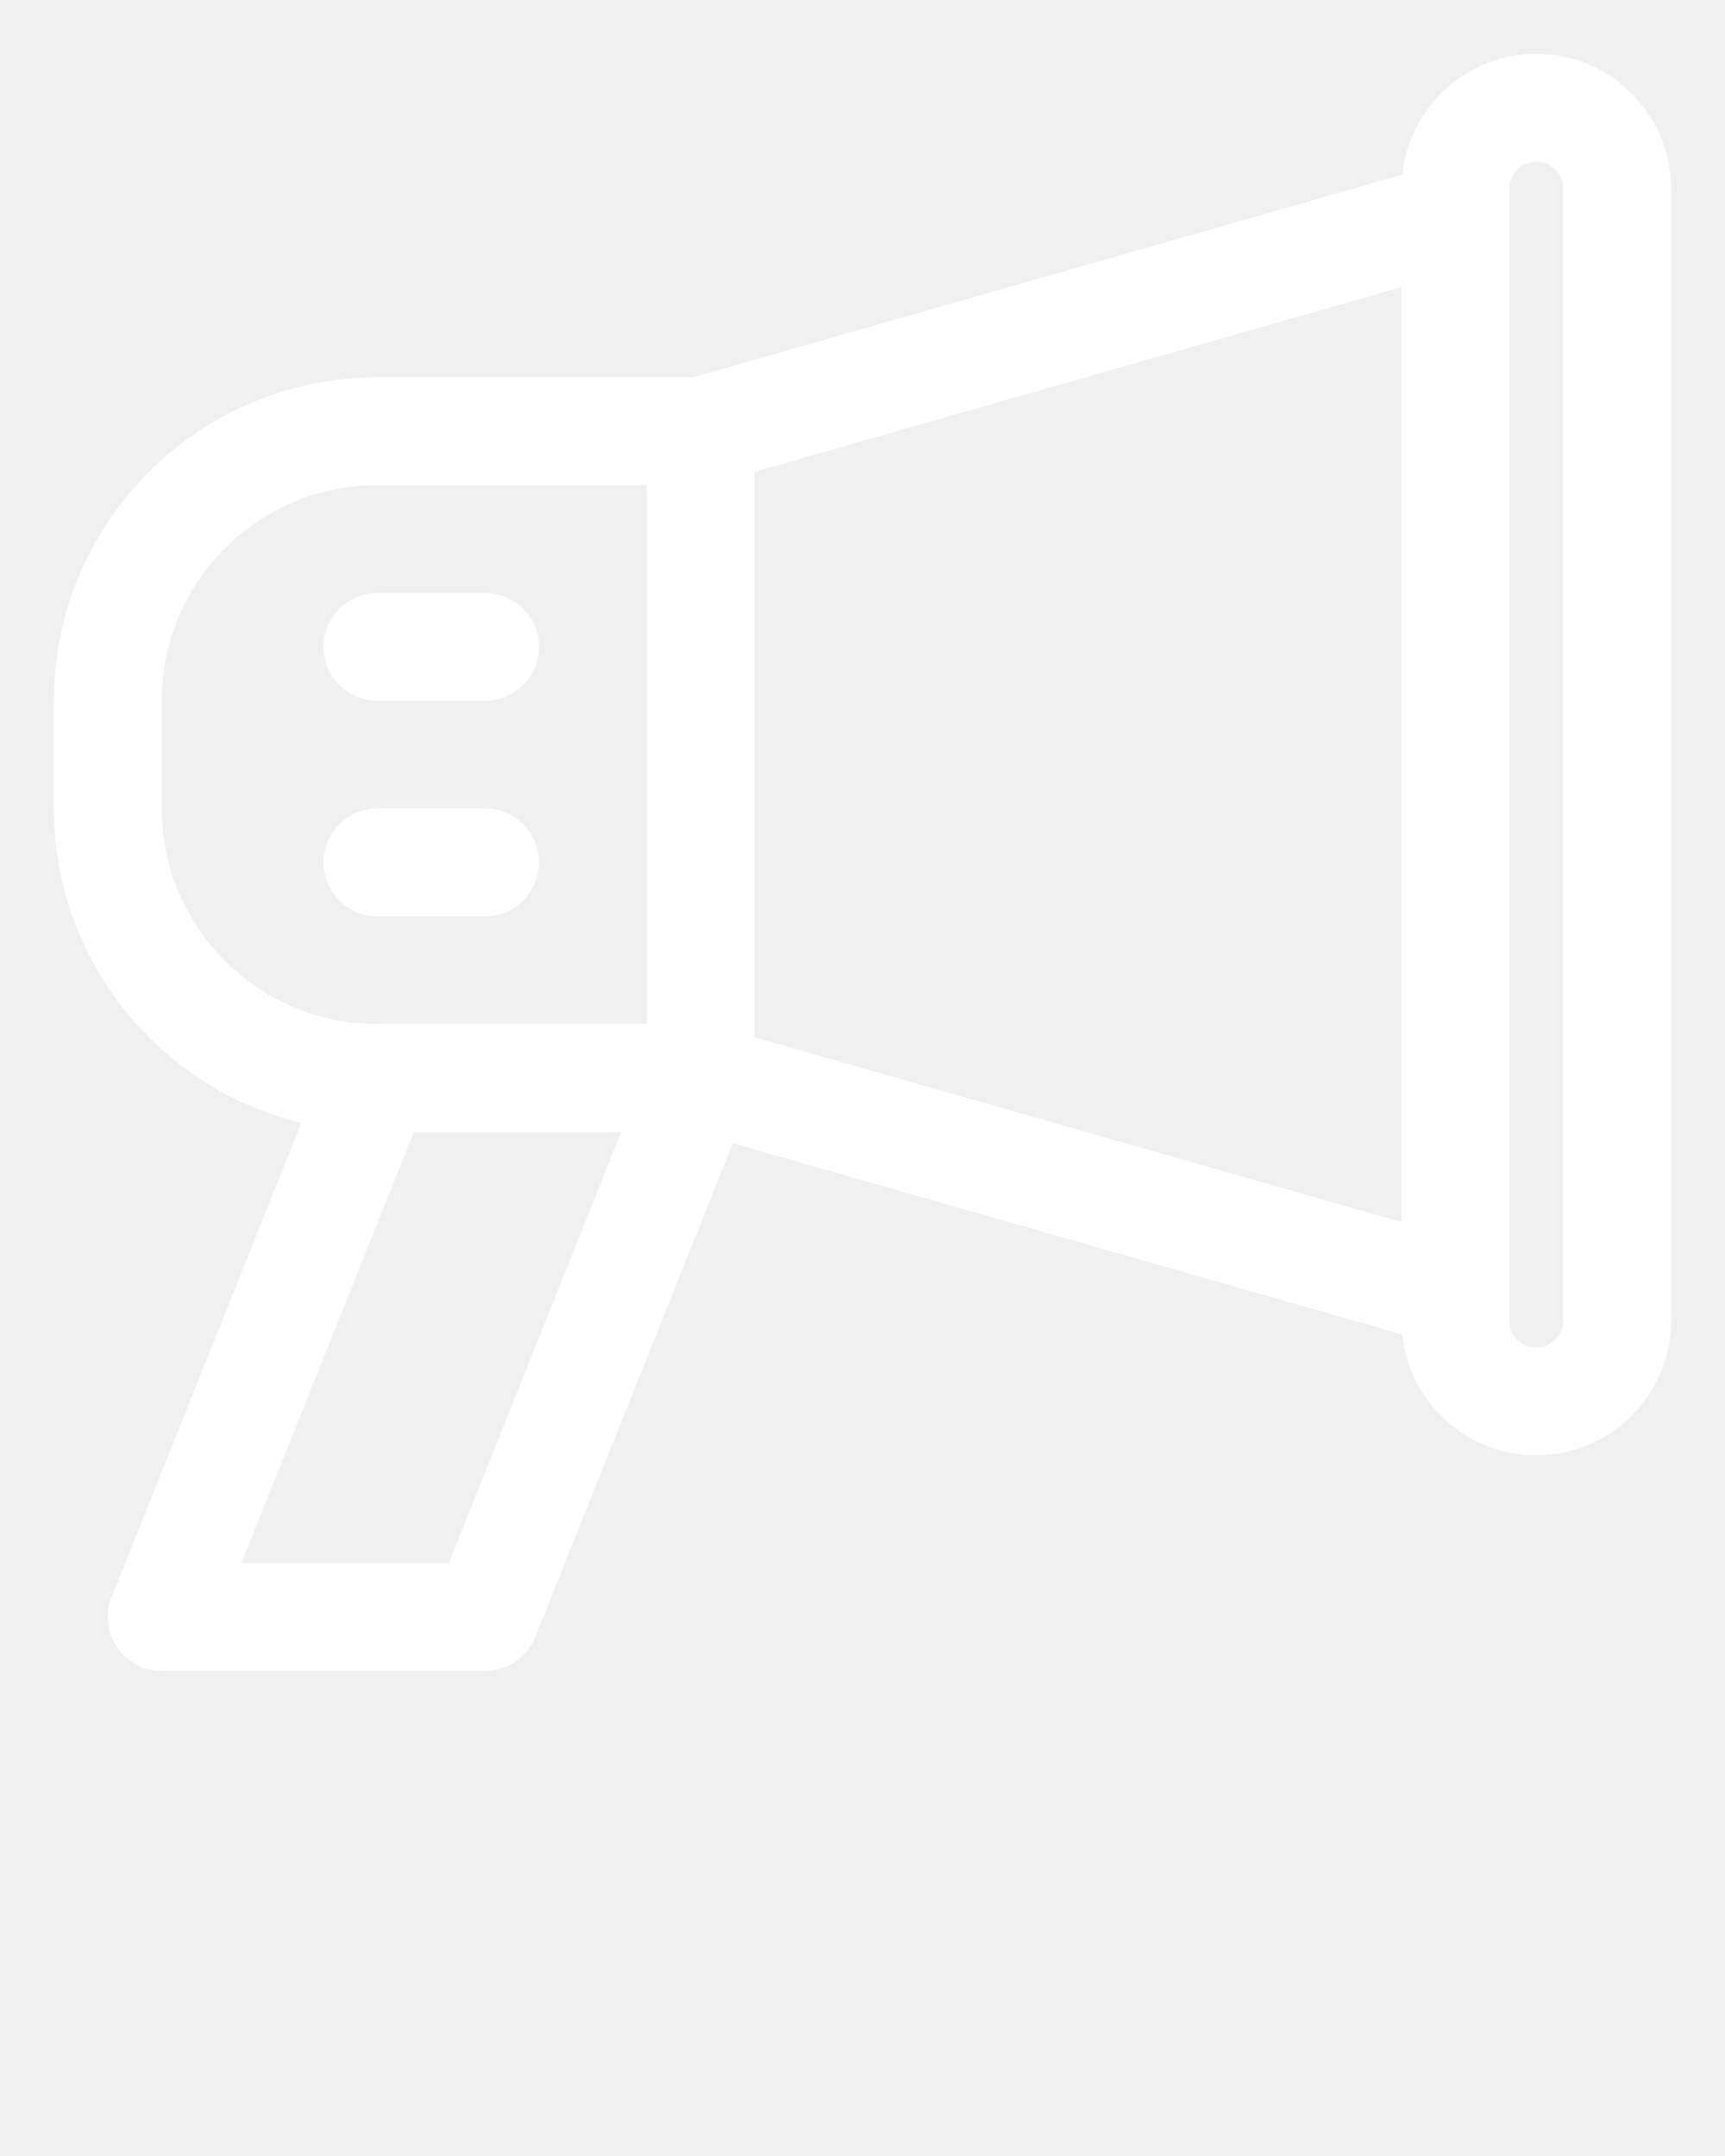
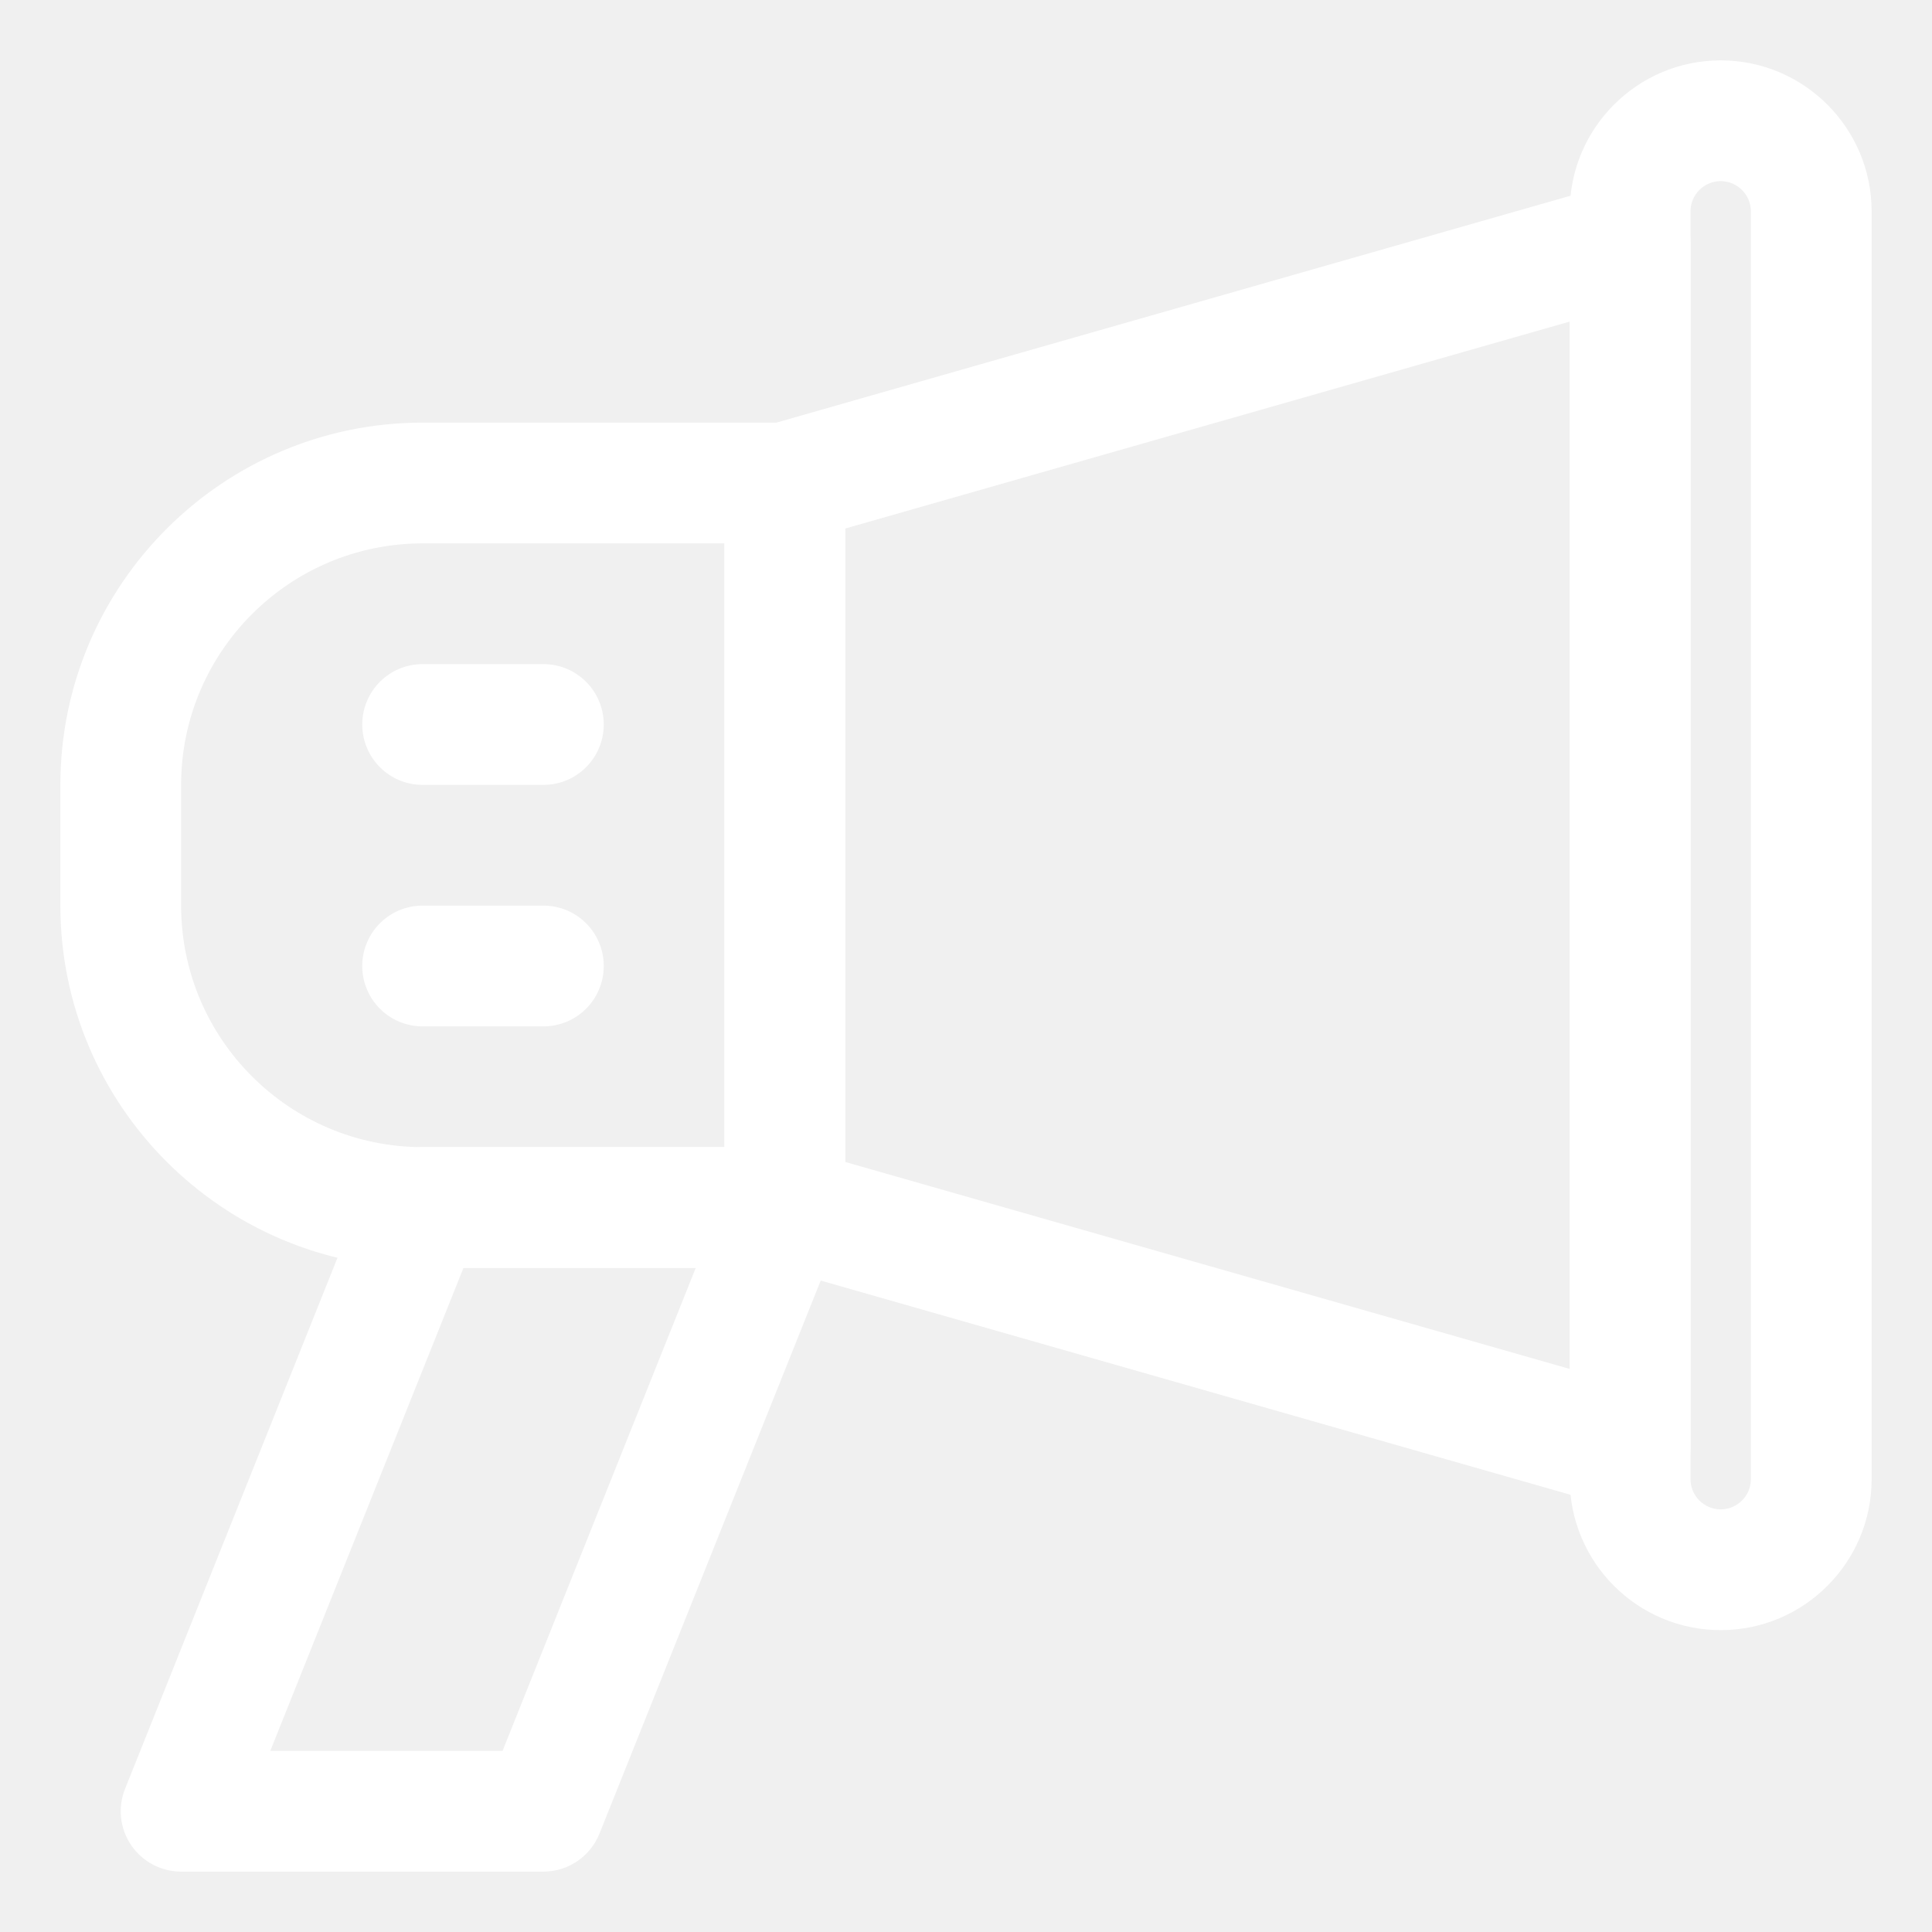
- <svg xmlns="http://www.w3.org/2000/svg" version="1.1" x="0px" y="0px" viewBox="0 0 32 40" style="fill: #FFF; enable-background:new 0 0 32 32;" xml:space="preserve">
+ <svg xmlns="http://www.w3.org/2000/svg" version="1.1" x="0px" y="0px" viewBox="0 0 32 32" style="fill: #FFF; enable-background:new 0 0 32 32;" xml:space="preserve">
  <g>
    <path d="M27,25c-0.092,0-0.185-0.013-0.274-0.038l-14-4C12.296,20.839,12,20.446,12,20V8c0-0.446,0.296-0.839,0.726-0.962l14-4   c0.301-0.085,0.626-0.024,0.877,0.163C27.853,3.391,28,3.687,28,4v20c0,0.313-0.147,0.609-0.397,0.799   C27.427,24.931,27.215,25,27,25z M14,19.246l12,3.428V5.326L14,8.754V19.246z" />
  </g>
  <g>
    <path d="M28.5,27c-1.379,0-2.5-1.121-2.5-2.5v-21C26,2.121,27.121,1,28.5,1S31,2.121,31,3.5v21C31,25.879,29.879,27,28.5,27z    M28.5,3C28.225,3,28,3.225,28,3.5v21c0,0.275,0.225,0.5,0.5,0.5s0.5-0.225,0.5-0.5v-21C29,3.225,28.775,3,28.5,3z" />
  </g>
  <g>
    <path d="M13,21H7c-3.309,0-6-2.691-6-6v-2c0-3.309,2.691-6,6-6h6c0.553,0,1,0.447,1,1v12C14,20.553,13.553,21,13,21z M7,9   c-2.206,0-4,1.794-4,4v2c0,2.206,1.794,4,4,4h5V9H7z" />
  </g>
  <g>
    <path d="M9,31H3c-0.332,0-0.642-0.165-0.828-0.439c-0.186-0.274-0.224-0.624-0.101-0.932l4-10C6.224,19.249,6.591,19,7,19h6   c0.332,0,0.642,0.165,0.828,0.439c0.186,0.274,0.224,0.624,0.101,0.932l-4,10C9.776,30.751,9.409,31,9,31z M4.477,29h3.847l3.2-8   H7.677L4.477,29z" />
  </g>
  <g>
    <path d="M9,13H7c-0.553,0-1-0.447-1-1s0.447-1,1-1h2c0.553,0,1,0.447,1,1S9.553,13,9,13z" />
  </g>
  <g>
    <path d="M9,17H7c-0.553,0-1-0.447-1-1s0.447-1,1-1h2c0.553,0,1,0.447,1,1S9.553,17,9,17z" />
  </g>
</svg>
